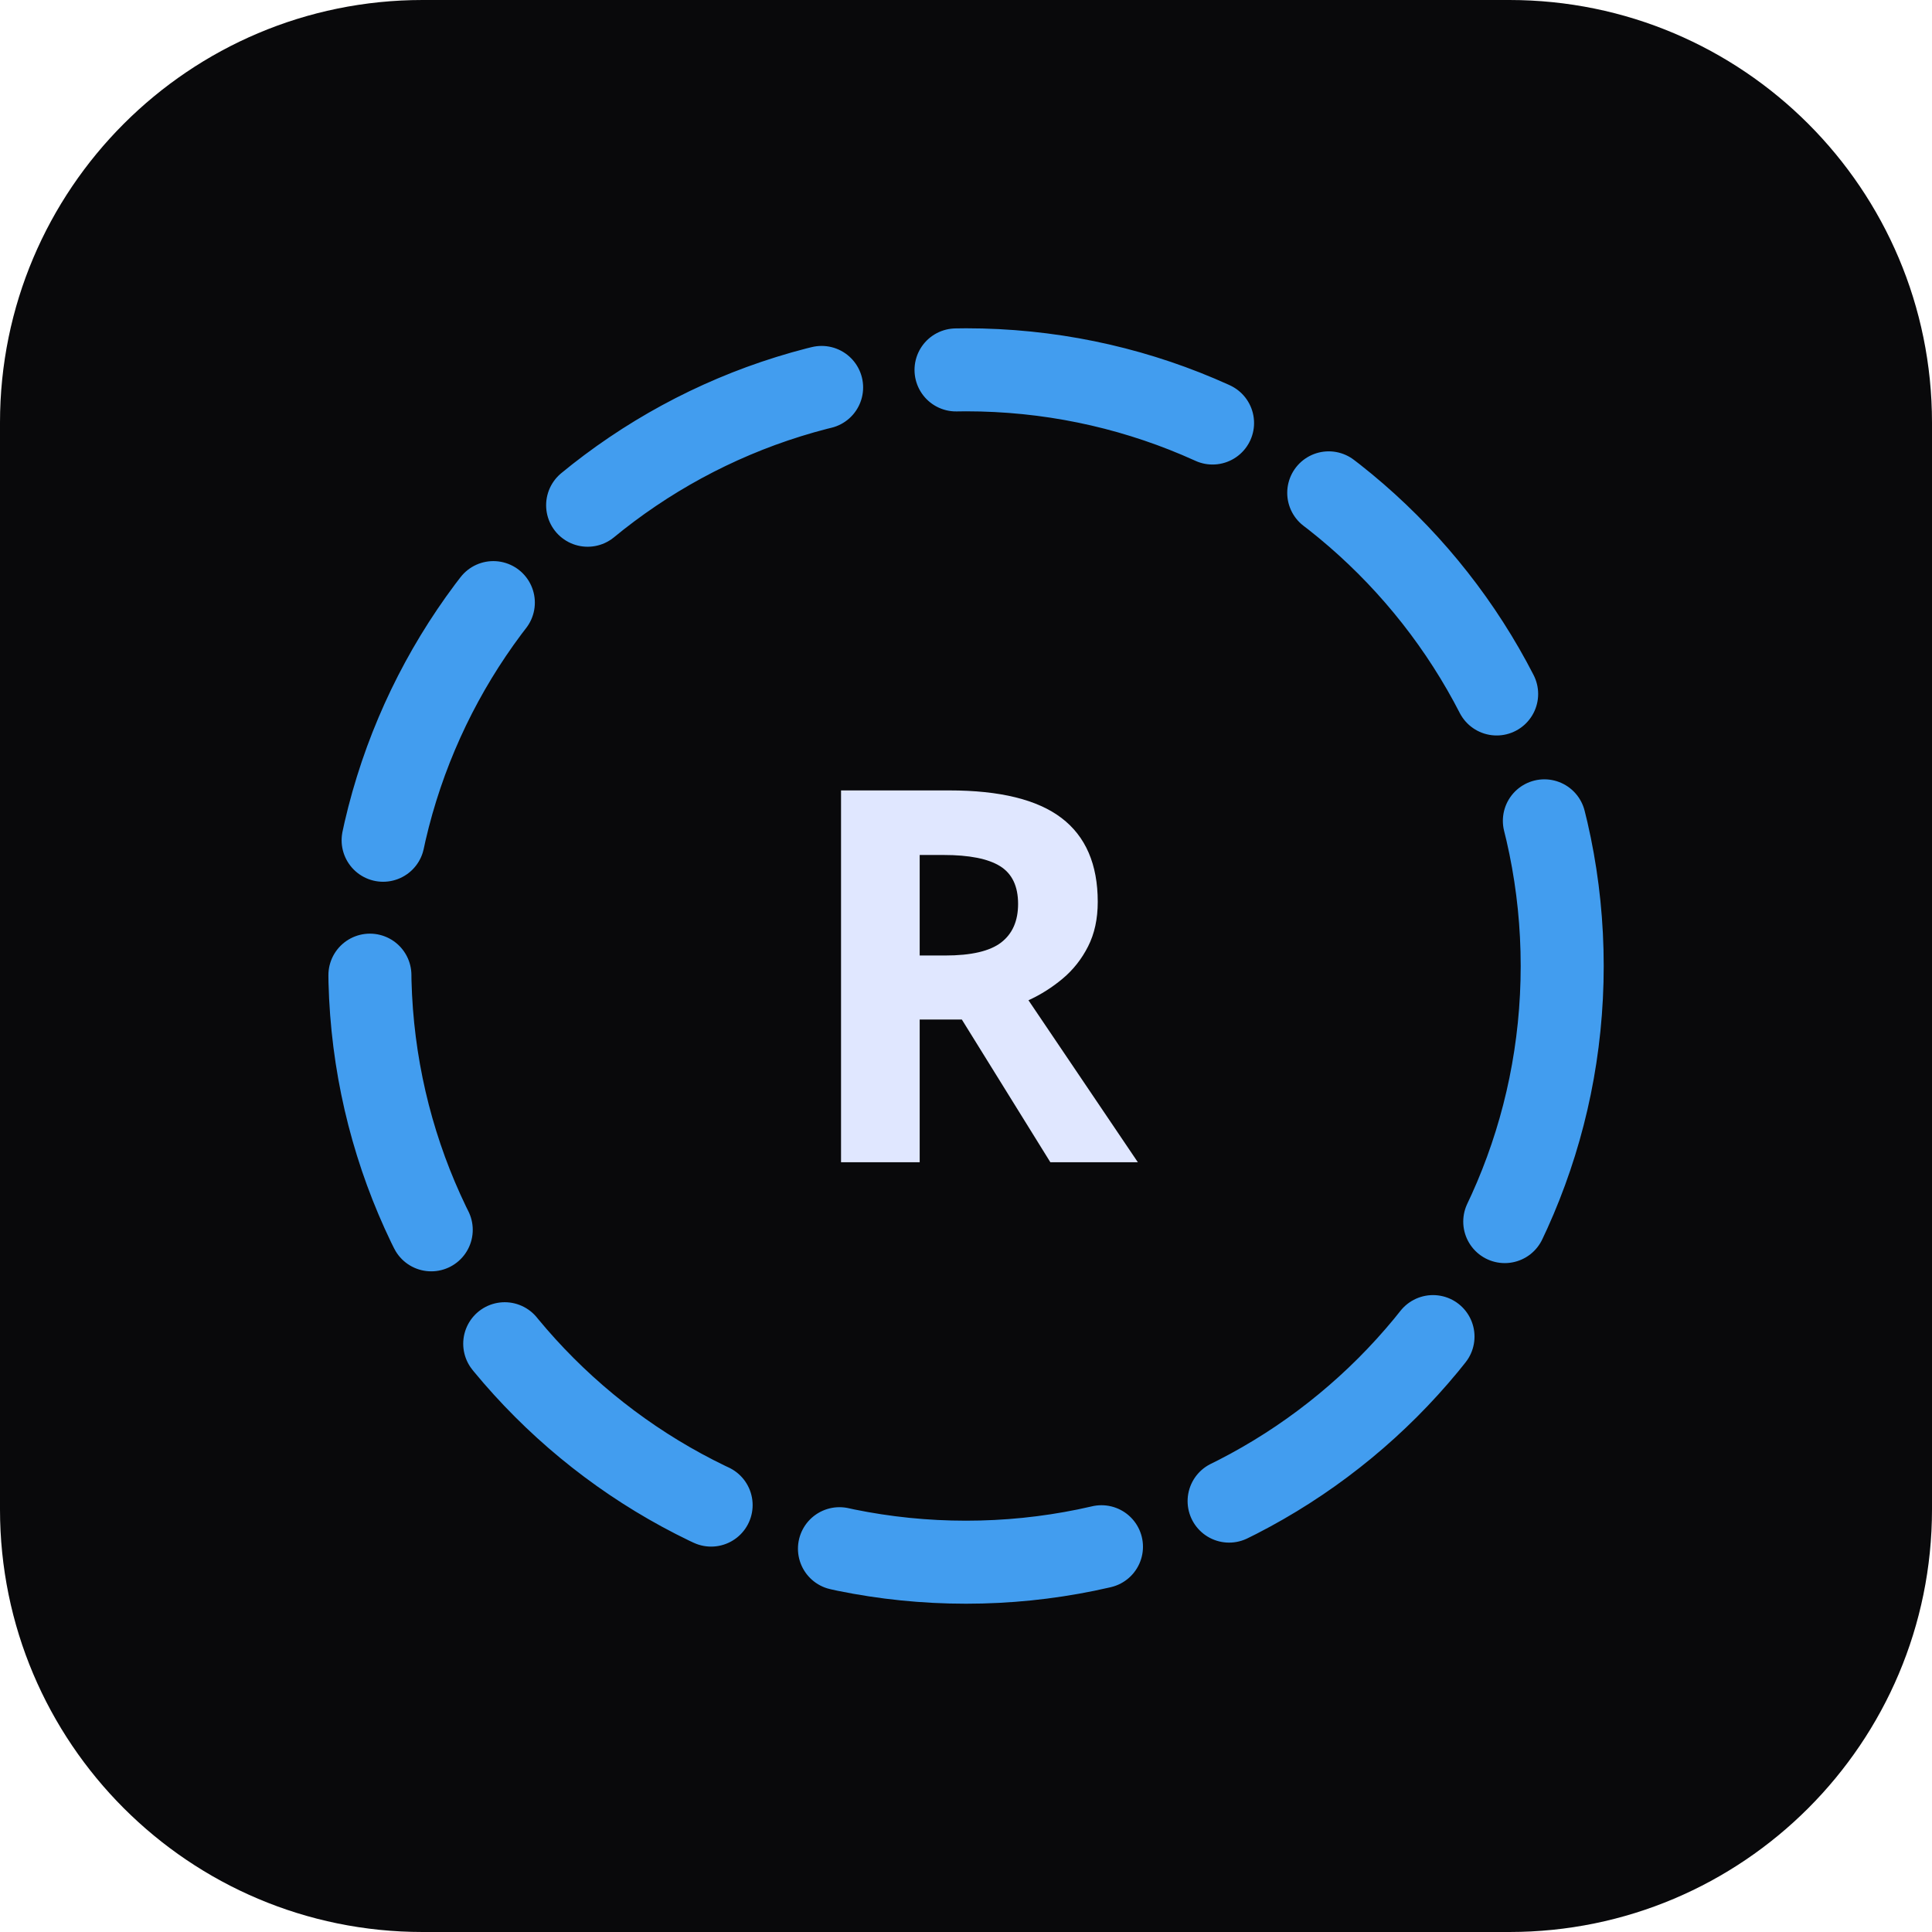
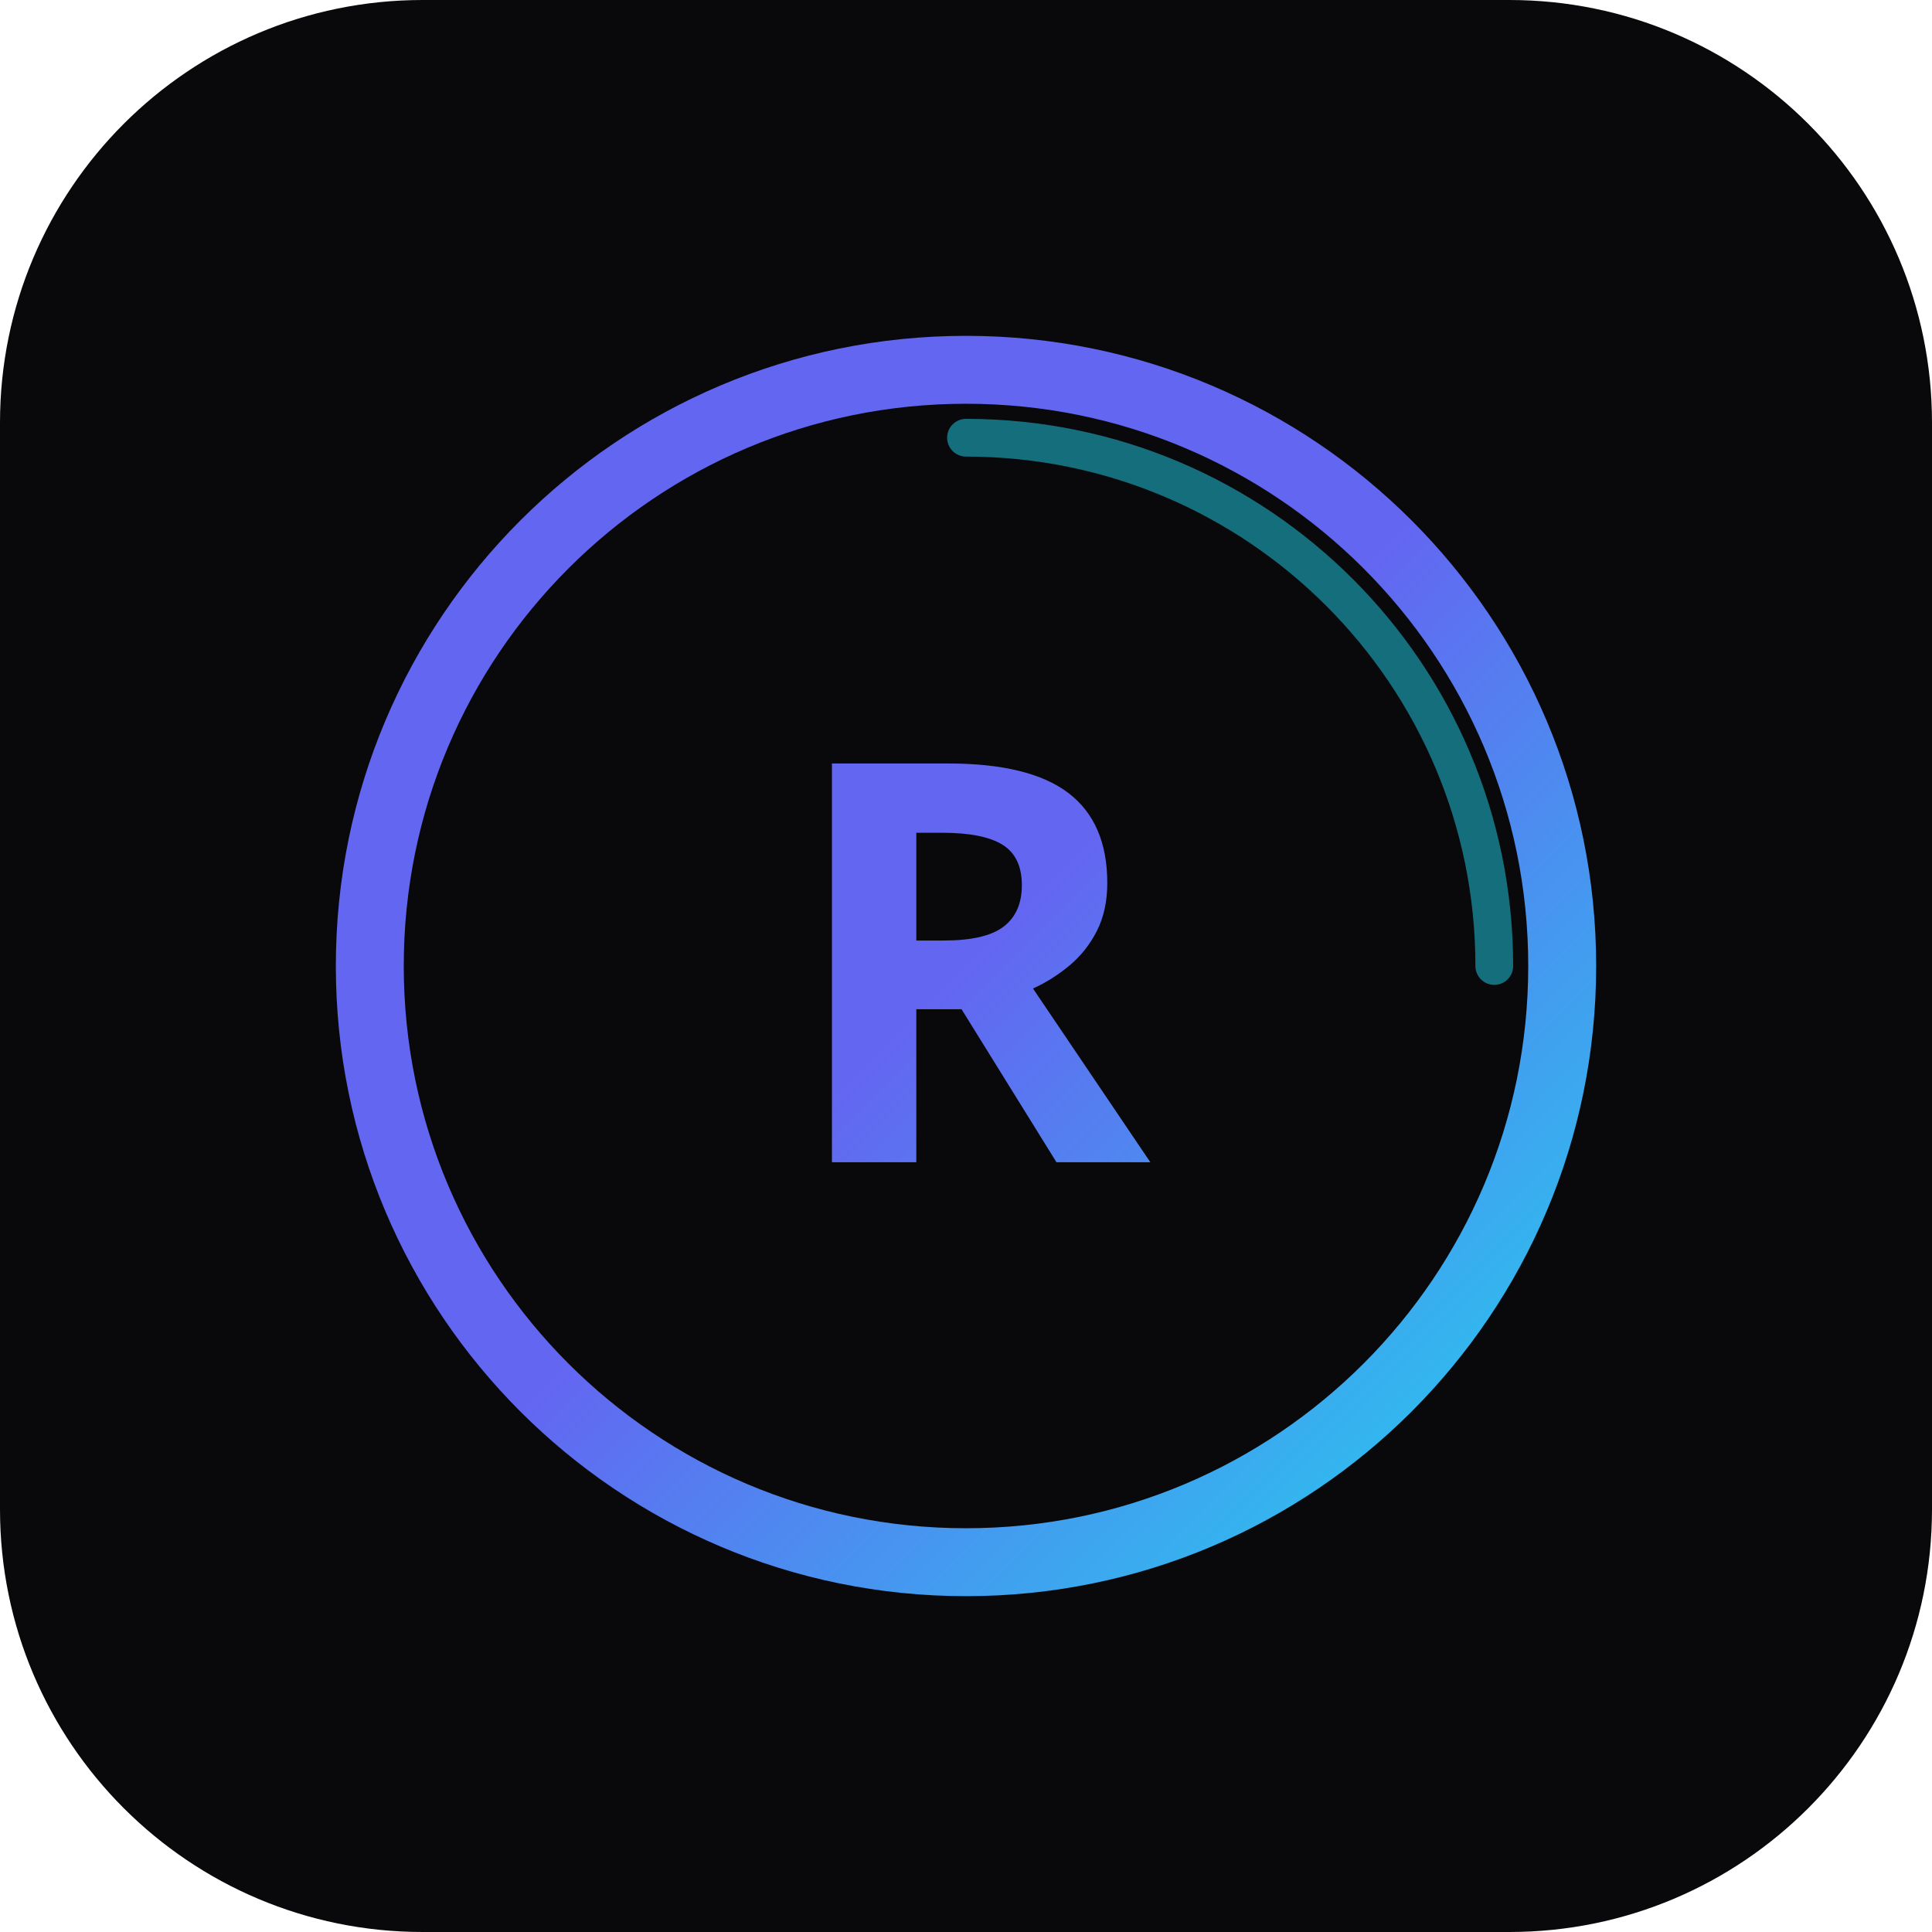
<svg xmlns="http://www.w3.org/2000/svg" viewBox="0 0 512 512" fill="none">
  <rect width="512" height="512" rx="112" fill="#09090B" />
  <g transform="translate(256 256)">
-     <circle cx="0" cy="0" r="158" stroke="url(#sr-icon-grad)" stroke-width="22" stroke-dasharray="70 36" stroke-linecap="round" />
-     <text x="0" y="52" text-anchor="middle" fill="#E0E7FF" font-size="138" font-weight="700" font-family="Plus Jakarta Sans, system-ui, sans-serif">R</text>
+     <circle cx="0" cy="0" r="158" stroke="url(#sr-icon-grad)" stroke-width="18" stroke-linecap="round" />
+     <path d="M 0 -140 A 140 140 0 0 1 140 0" stroke="#22D3EE" stroke-width="10" stroke-linecap="round" opacity="0.5" fill="none" />
+     <text x="0" y="52" text-anchor="middle" fill="url(#sr-icon-grad)" font-size="148" font-weight="800" font-family="Plus Jakarta Sans, system-ui, sans-serif">R</text>
  </g>
  <defs>
-     <linearGradient id="sr-icon-grad" x1="-160" y1="-160" x2="160" y2="160">
+     <linearGradient id="sr-icon-grad" x1="-160" y1="-160" x2="160" y2="160" gradientUnits="userSpaceOnUse">
      <stop stop-color="#6366F1" />
+       <stop offset="0.5" stop-color="#6366F1" />
      <stop offset="1" stop-color="#22D3EE" />
    </linearGradient>
  </defs>
</svg>
